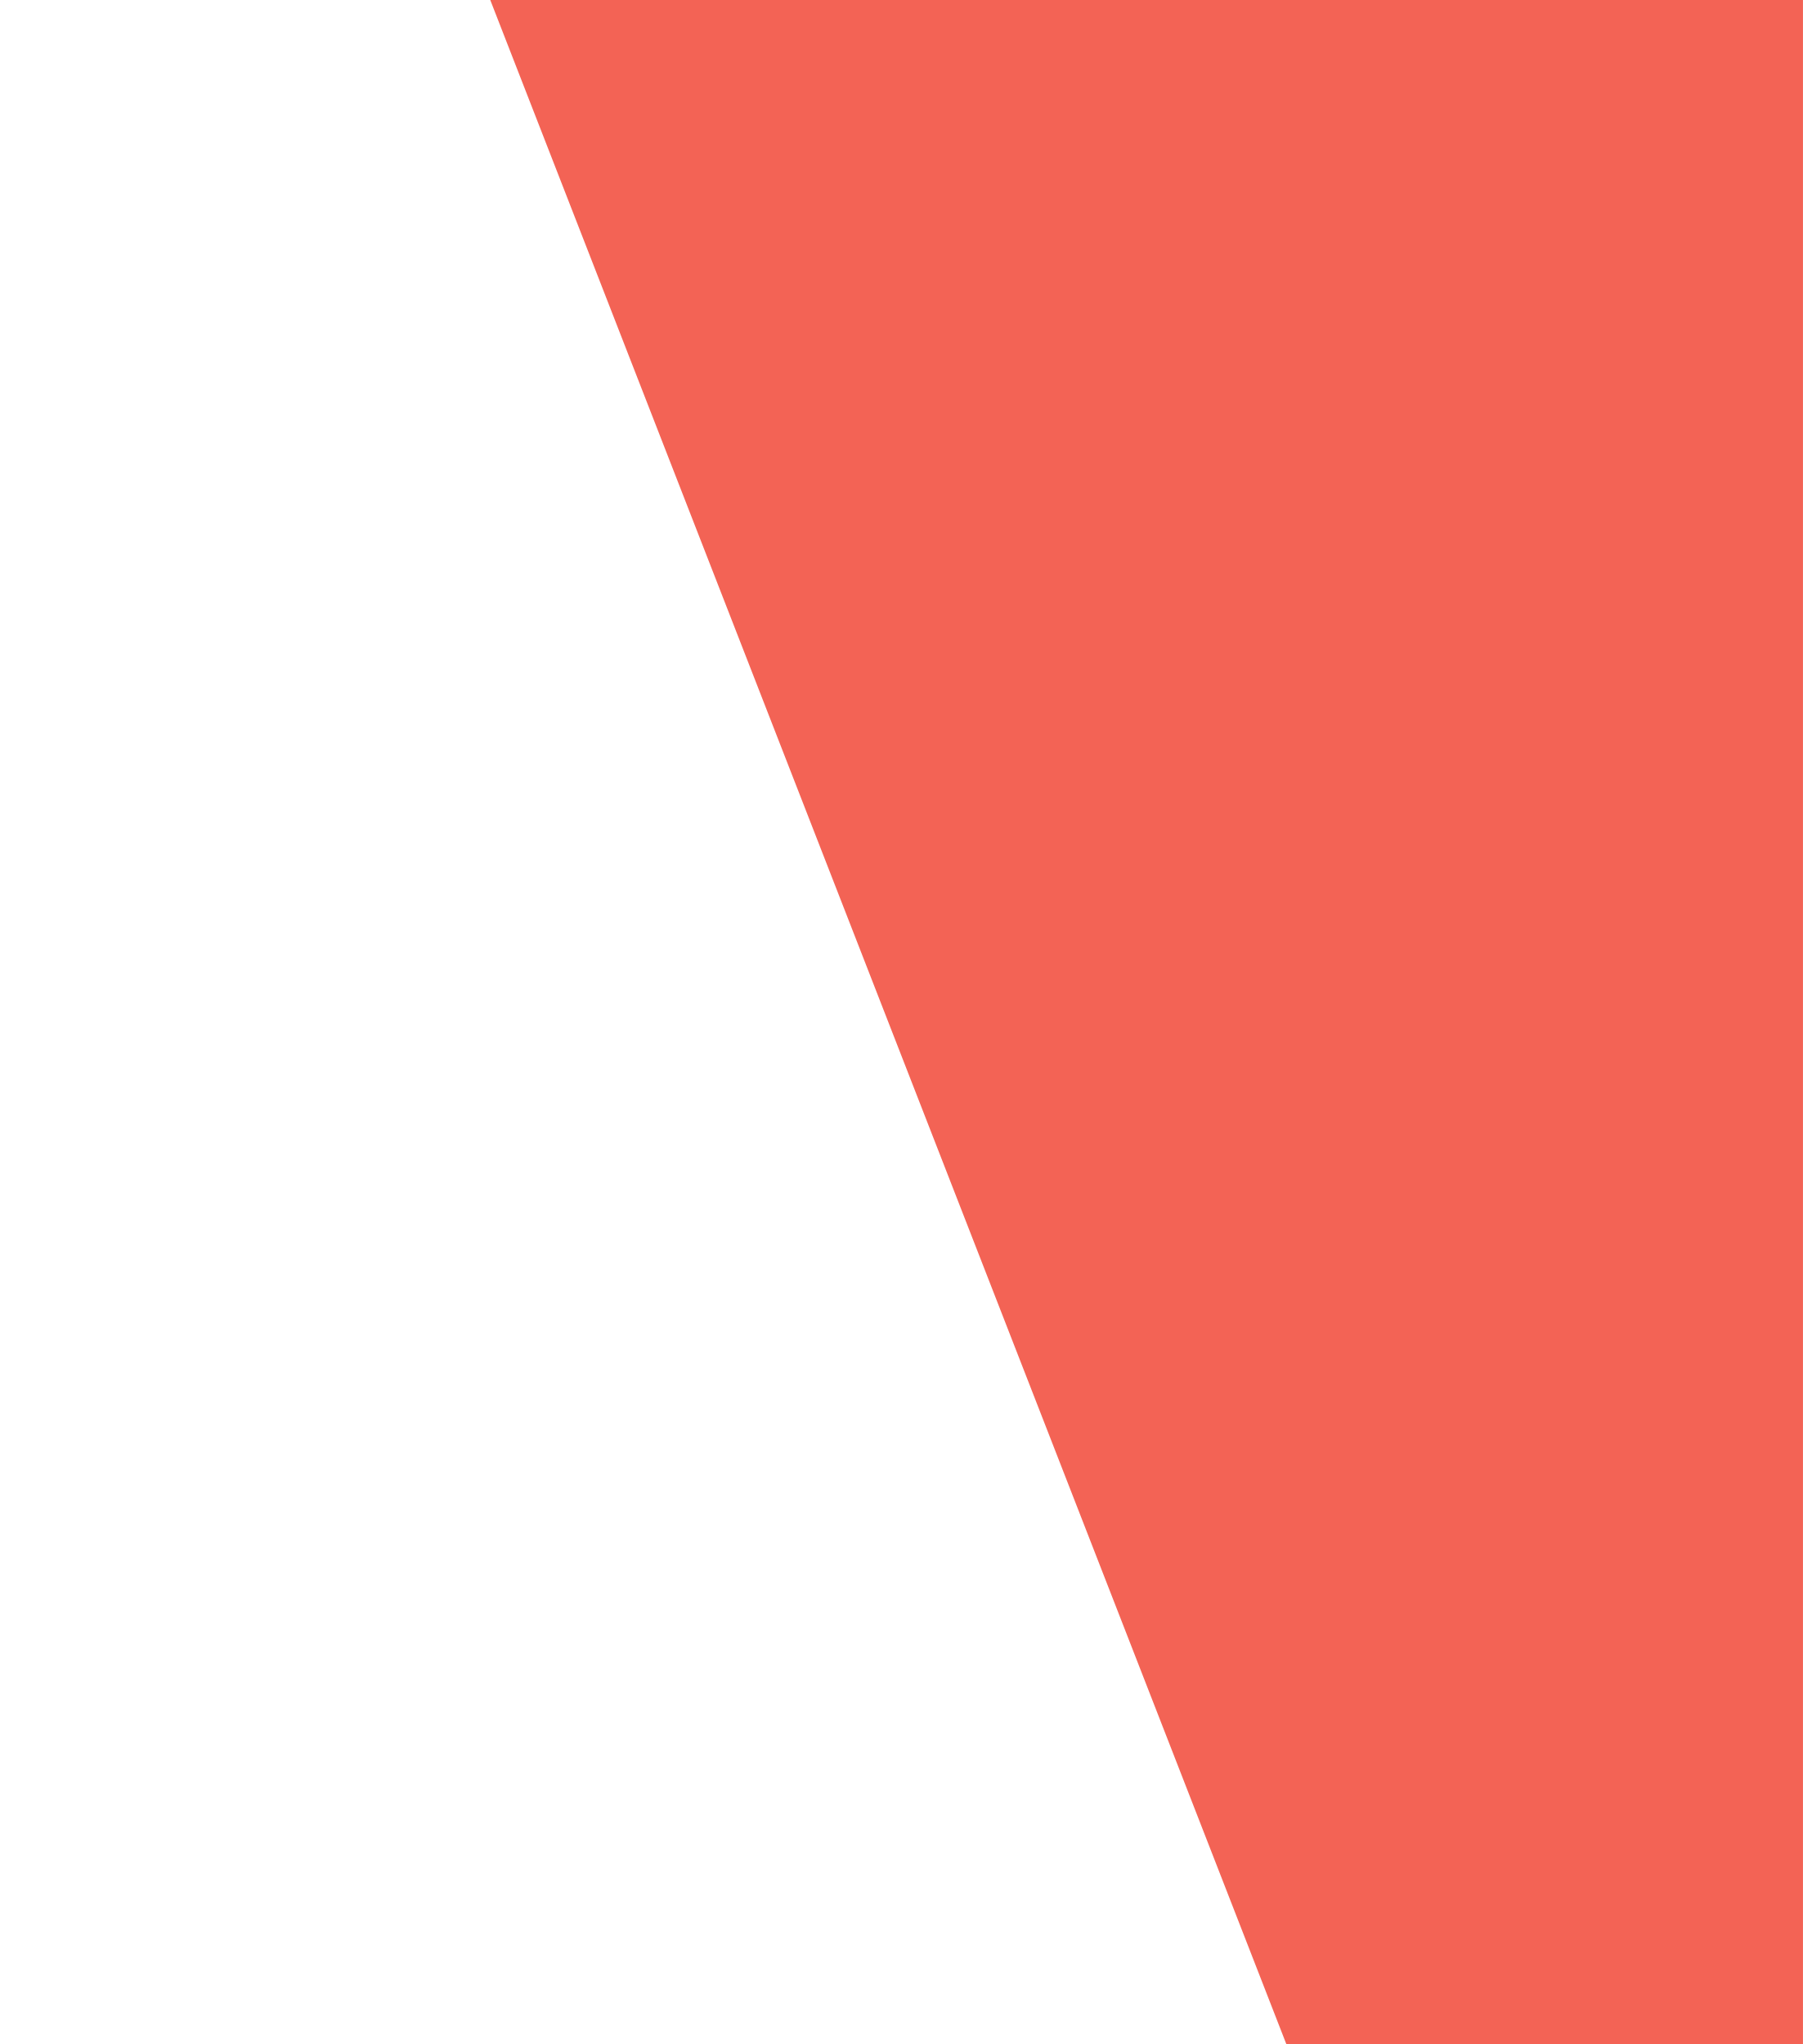
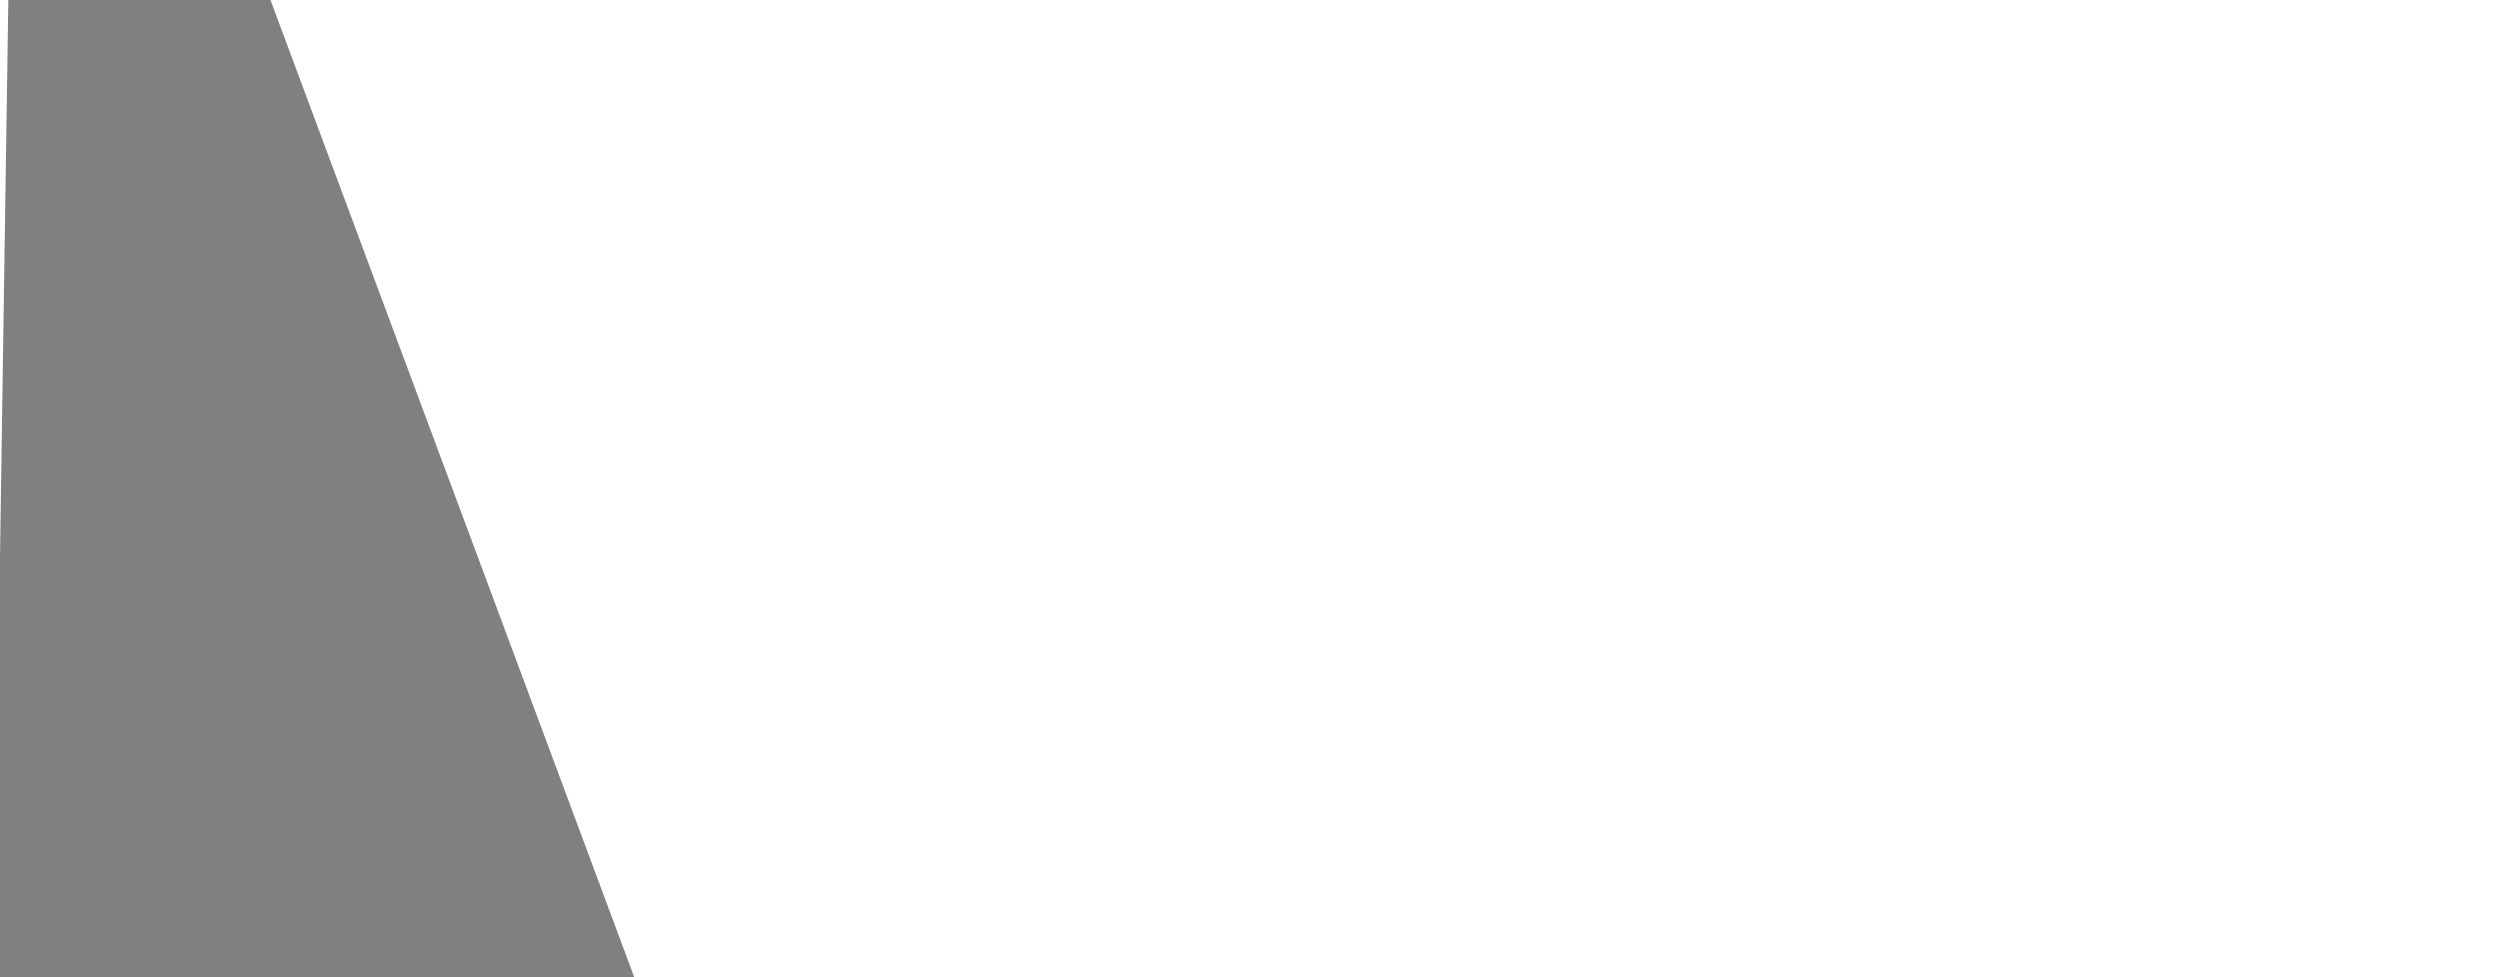
- <svg xmlns="http://www.w3.org/2000/svg" xmlns:ns1="http://www.openswatchbook.org/uri/2009/osb" xmlns:xlink="http://www.w3.org/1999/xlink" width="793.701" height="900" viewBox="0 0 210 238.125" version="1.1" id="svg8">
+ <svg xmlns="http://www.w3.org/2000/svg" xmlns:ns1="http://www.openswatchbook.org/uri/2009/osb" xmlns:xlink="http://www.w3.org/1999/xlink" width="1024" height="400" viewBox="0 0 270.933 105.833" version="1.1" id="svg8">
  <defs id="defs2">
    <linearGradient id="linearGradient6077" ns1:paint="solid">
      <stop style="stop-color:#000000;stop-opacity:1;" offset="0" id="stop6075" />
    </linearGradient>
    <linearGradient id="linearGradient5947" ns1:paint="solid">
      <stop style="stop-color:#2aace2;stop-opacity:1;" offset="0" id="stop5945" />
    </linearGradient>
    <linearGradient xlink:href="#linearGradient5947" id="linearGradient5949" x1="0.756" y1="177.937" x2="210.155" y2="177.937" gradientUnits="userSpaceOnUse" />
  </defs>
-   <g id="layer1" transform="translate(0,-58.87499)">
-     <path style="color:#000000;font-style:normal;font-variant:normal;font-weight:normal;font-stretch:normal;font-size:medium;line-height:normal;font-family:sans-serif;font-variant-ligatures:normal;font-variant-position:normal;font-variant-caps:normal;font-variant-numeric:normal;font-variant-alternates:normal;font-feature-settings:normal;text-indent:0;text-align:start;text-decoration:none;text-decoration-line:none;text-decoration-style:solid;text-decoration-color:#000000;letter-spacing:normal;word-spacing:normal;text-transform:none;writing-mode:lr-tb;direction:ltr;text-orientation:mixed;dominant-baseline:auto;baseline-shift:baseline;text-anchor:start;white-space:normal;shape-padding:0;clip-rule:nonzero;display:inline;overflow:visible;visibility:visible;opacity:1;isolation:auto;mix-blend-mode:normal;color-interpolation:sRGB;color-interpolation-filters:linearRGB;solid-color:#000000;solid-opacity:1;vector-effect:none;fill-opacity:0;fill-rule:nonzero;stroke:none;stroke-width:0.265;stroke-linecap:butt;stroke-linejoin:miter;stroke-miterlimit:4;stroke-dasharray:none;stroke-dashoffset:0;stroke-opacity:1;color-rendering:auto;image-rendering:auto;shape-rendering:auto;text-rendering:auto;enable-background:accumulate;fill:#29abe2" d="M 0.889,58.252 H 210.023 V 297.623 H 0.889 Z" id="rect3680" />
-     <path style="fill:#f36355;stroke:#000000;stroke-width:0.265px;stroke-linecap:butt;stroke-linejoin:miter;stroke-opacity:0;fill-opacity:1" d="m 56.875,58.275 93.544,240.222 59.604,-0.874 V 58.252 Z" id="path6085" />
+   <g id="layer1" transform="translate(0,-191.1667)">
+     <path style="color:#000000;font-style:normal;font-variant:normal;font-weight:normal;font-stretch:normal;font-size:medium;line-height:normal;font-family:sans-serif;font-variant-ligatures:normal;font-variant-position:normal;font-variant-caps:normal;font-variant-numeric:normal;font-variant-alternates:normal;font-feature-settings:normal;text-indent:0;text-align:start;text-decoration:none;text-decoration-line:none;text-decoration-style:solid;text-decoration-color:#000000;letter-spacing:normal;word-spacing:normal;text-transform:none;writing-mode:lr-tb;direction:ltr;text-orientation:mixed;dominant-baseline:auto;baseline-shift:baseline;text-anchor:start;white-space:normal;shape-padding:0;clip-rule:nonzero;display:inline;overflow:visible;visibility:visible;opacity:1;isolation:auto;mix-blend-mode:normal;color-interpolation:sRGB;color-interpolation-filters:linearRGB;solid-color:#000000;solid-opacity:1;vector-effect:none;fill:#29abe2;fill-opacity:0;fill-rule:nonzero;stroke:none;stroke-width:0.265;stroke-linecap:butt;stroke-linejoin:miter;stroke-miterlimit:4;stroke-dasharray:none;stroke-dashoffset:0;stroke-opacity:1;color-rendering:auto;image-rendering:auto;shape-rendering:auto;text-rendering:auto;enable-background:accumulate" d="M 0.889,58.252 H 210.023 V 297.623 H 0.889 Z" id="rect3680" />
+     <path style="fill:#808080;fill-opacity:1;stroke:#000000;stroke-width:0.121px;stroke-linecap:butt;stroke-linejoin:miter;stroke-opacity:0" d="M 69.527,299.193 28.281,188.399 0.944,188.39 -0.699,298.152 Z" id="path6085" />
  </g>
  <style id="style6053" type="text/css">
	.st0{fill:#10A2DC;}
</style>
</svg>
